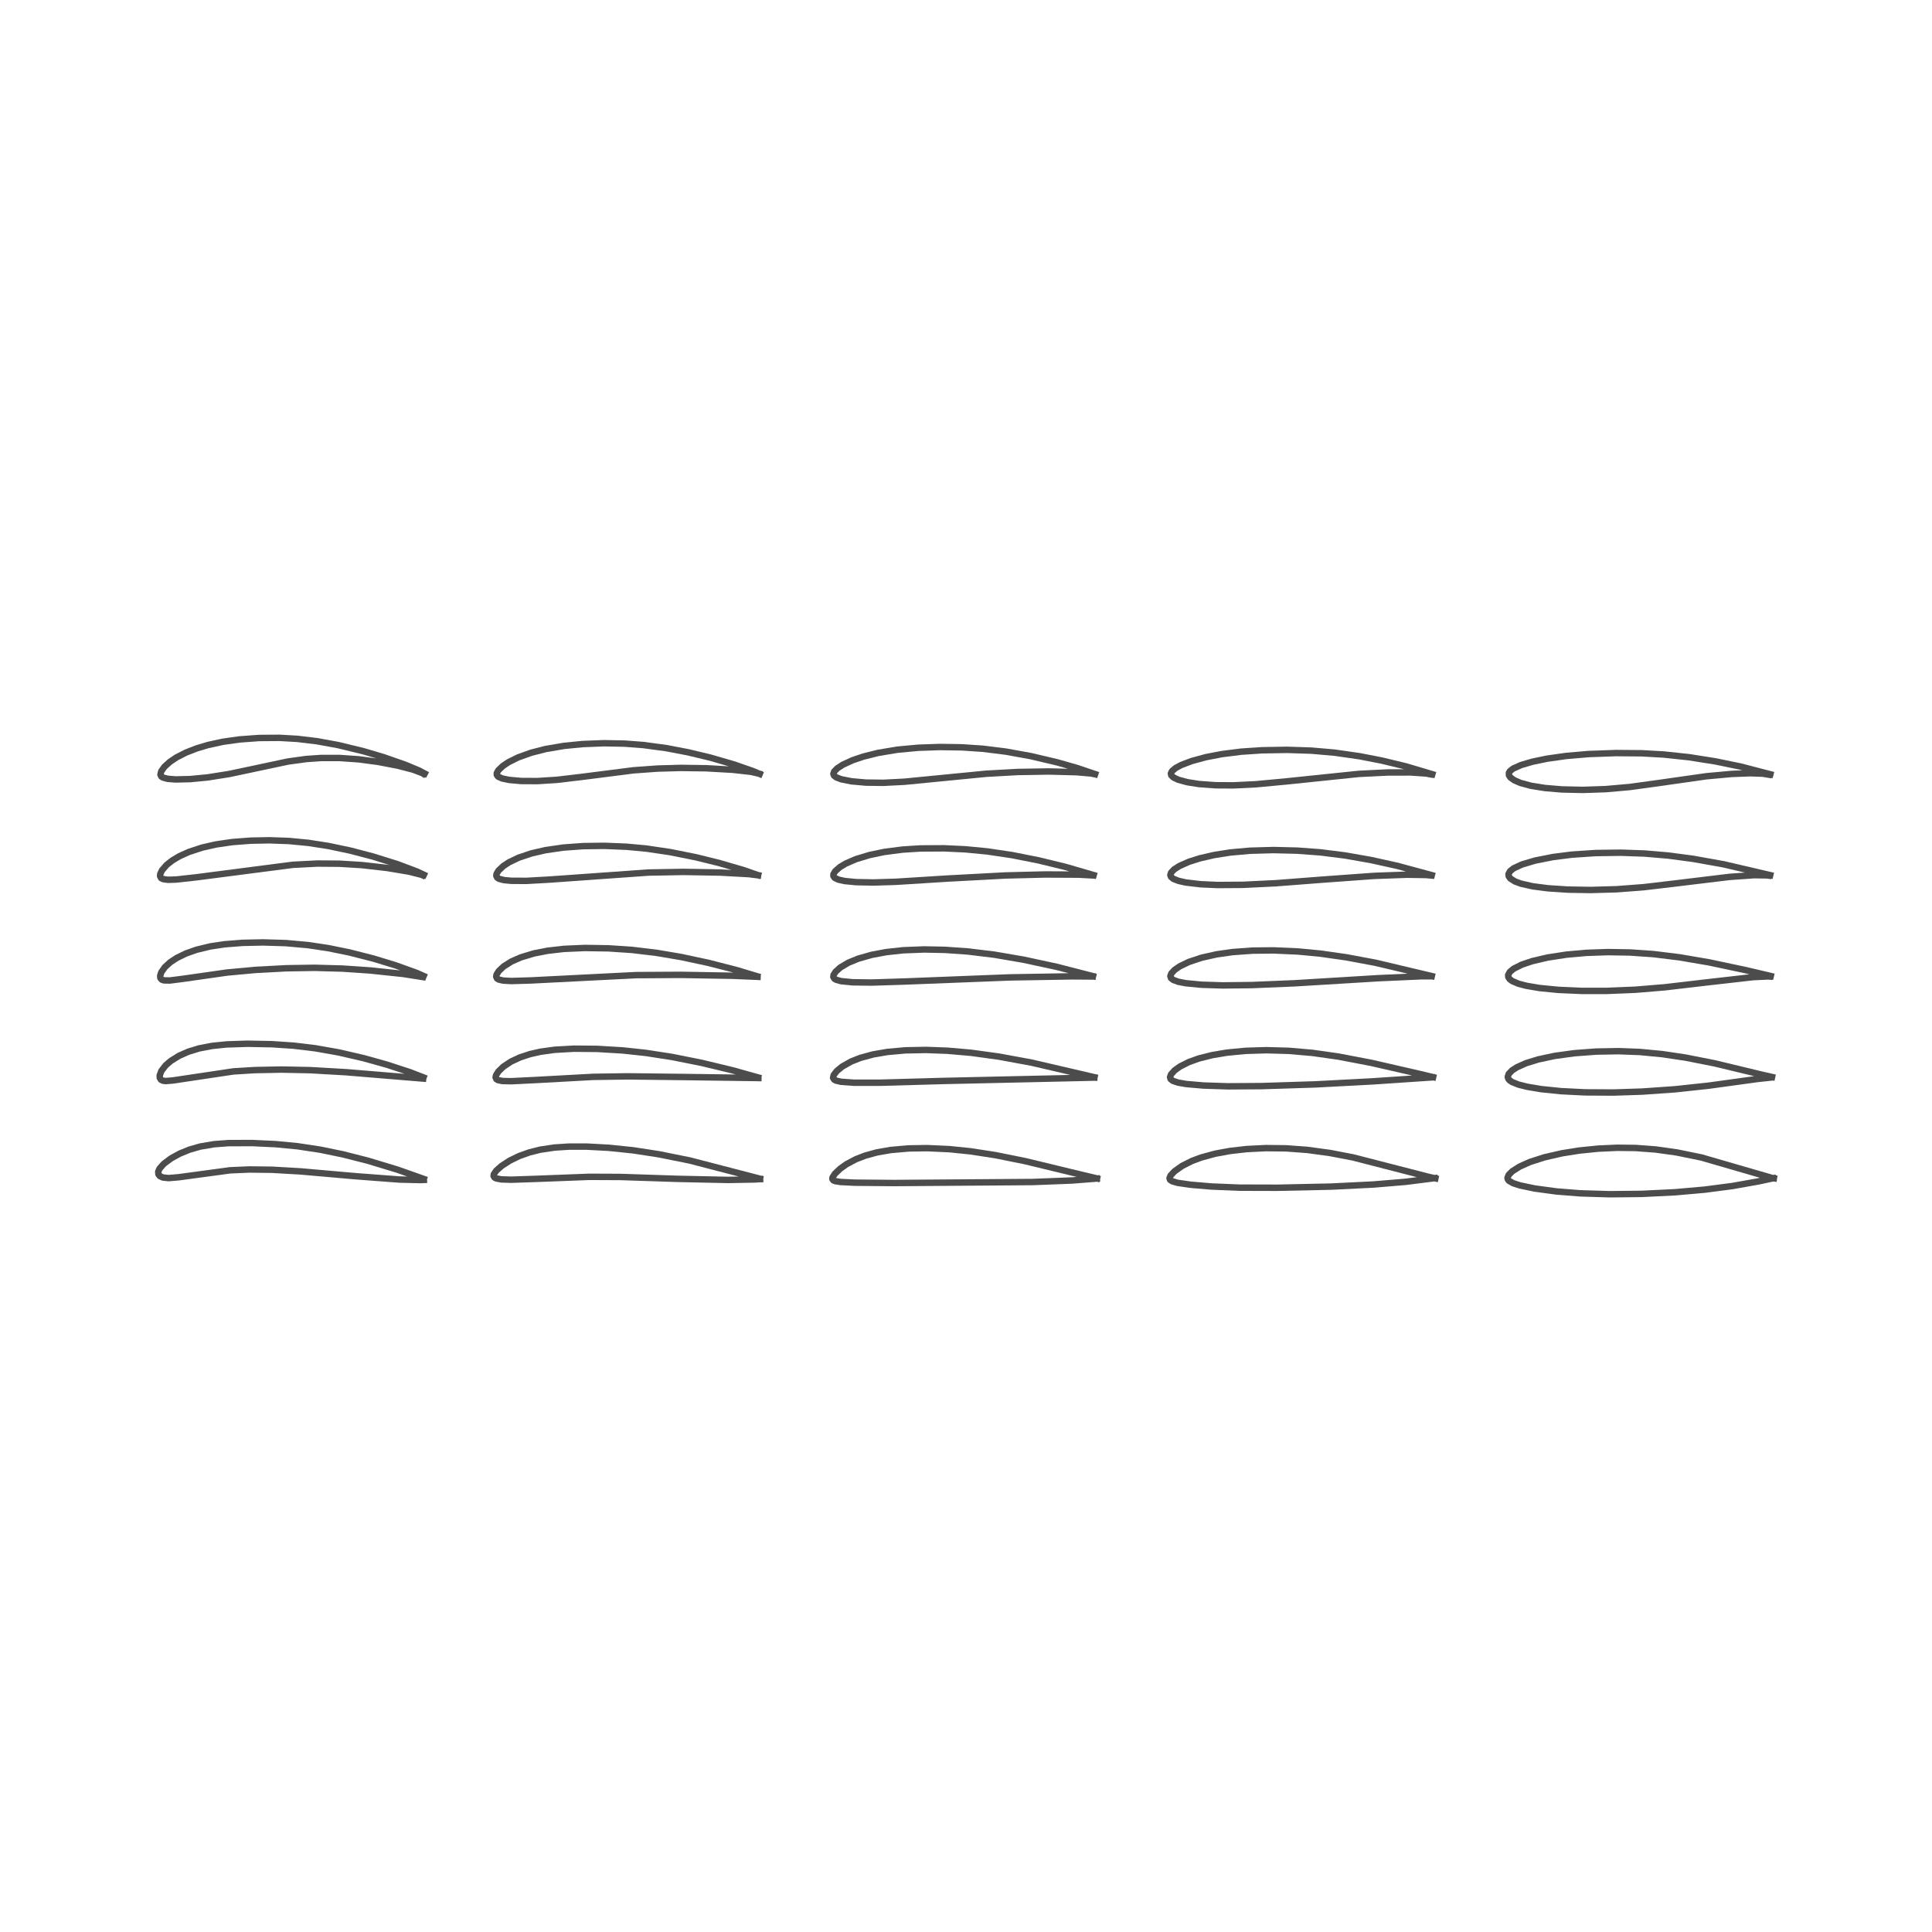
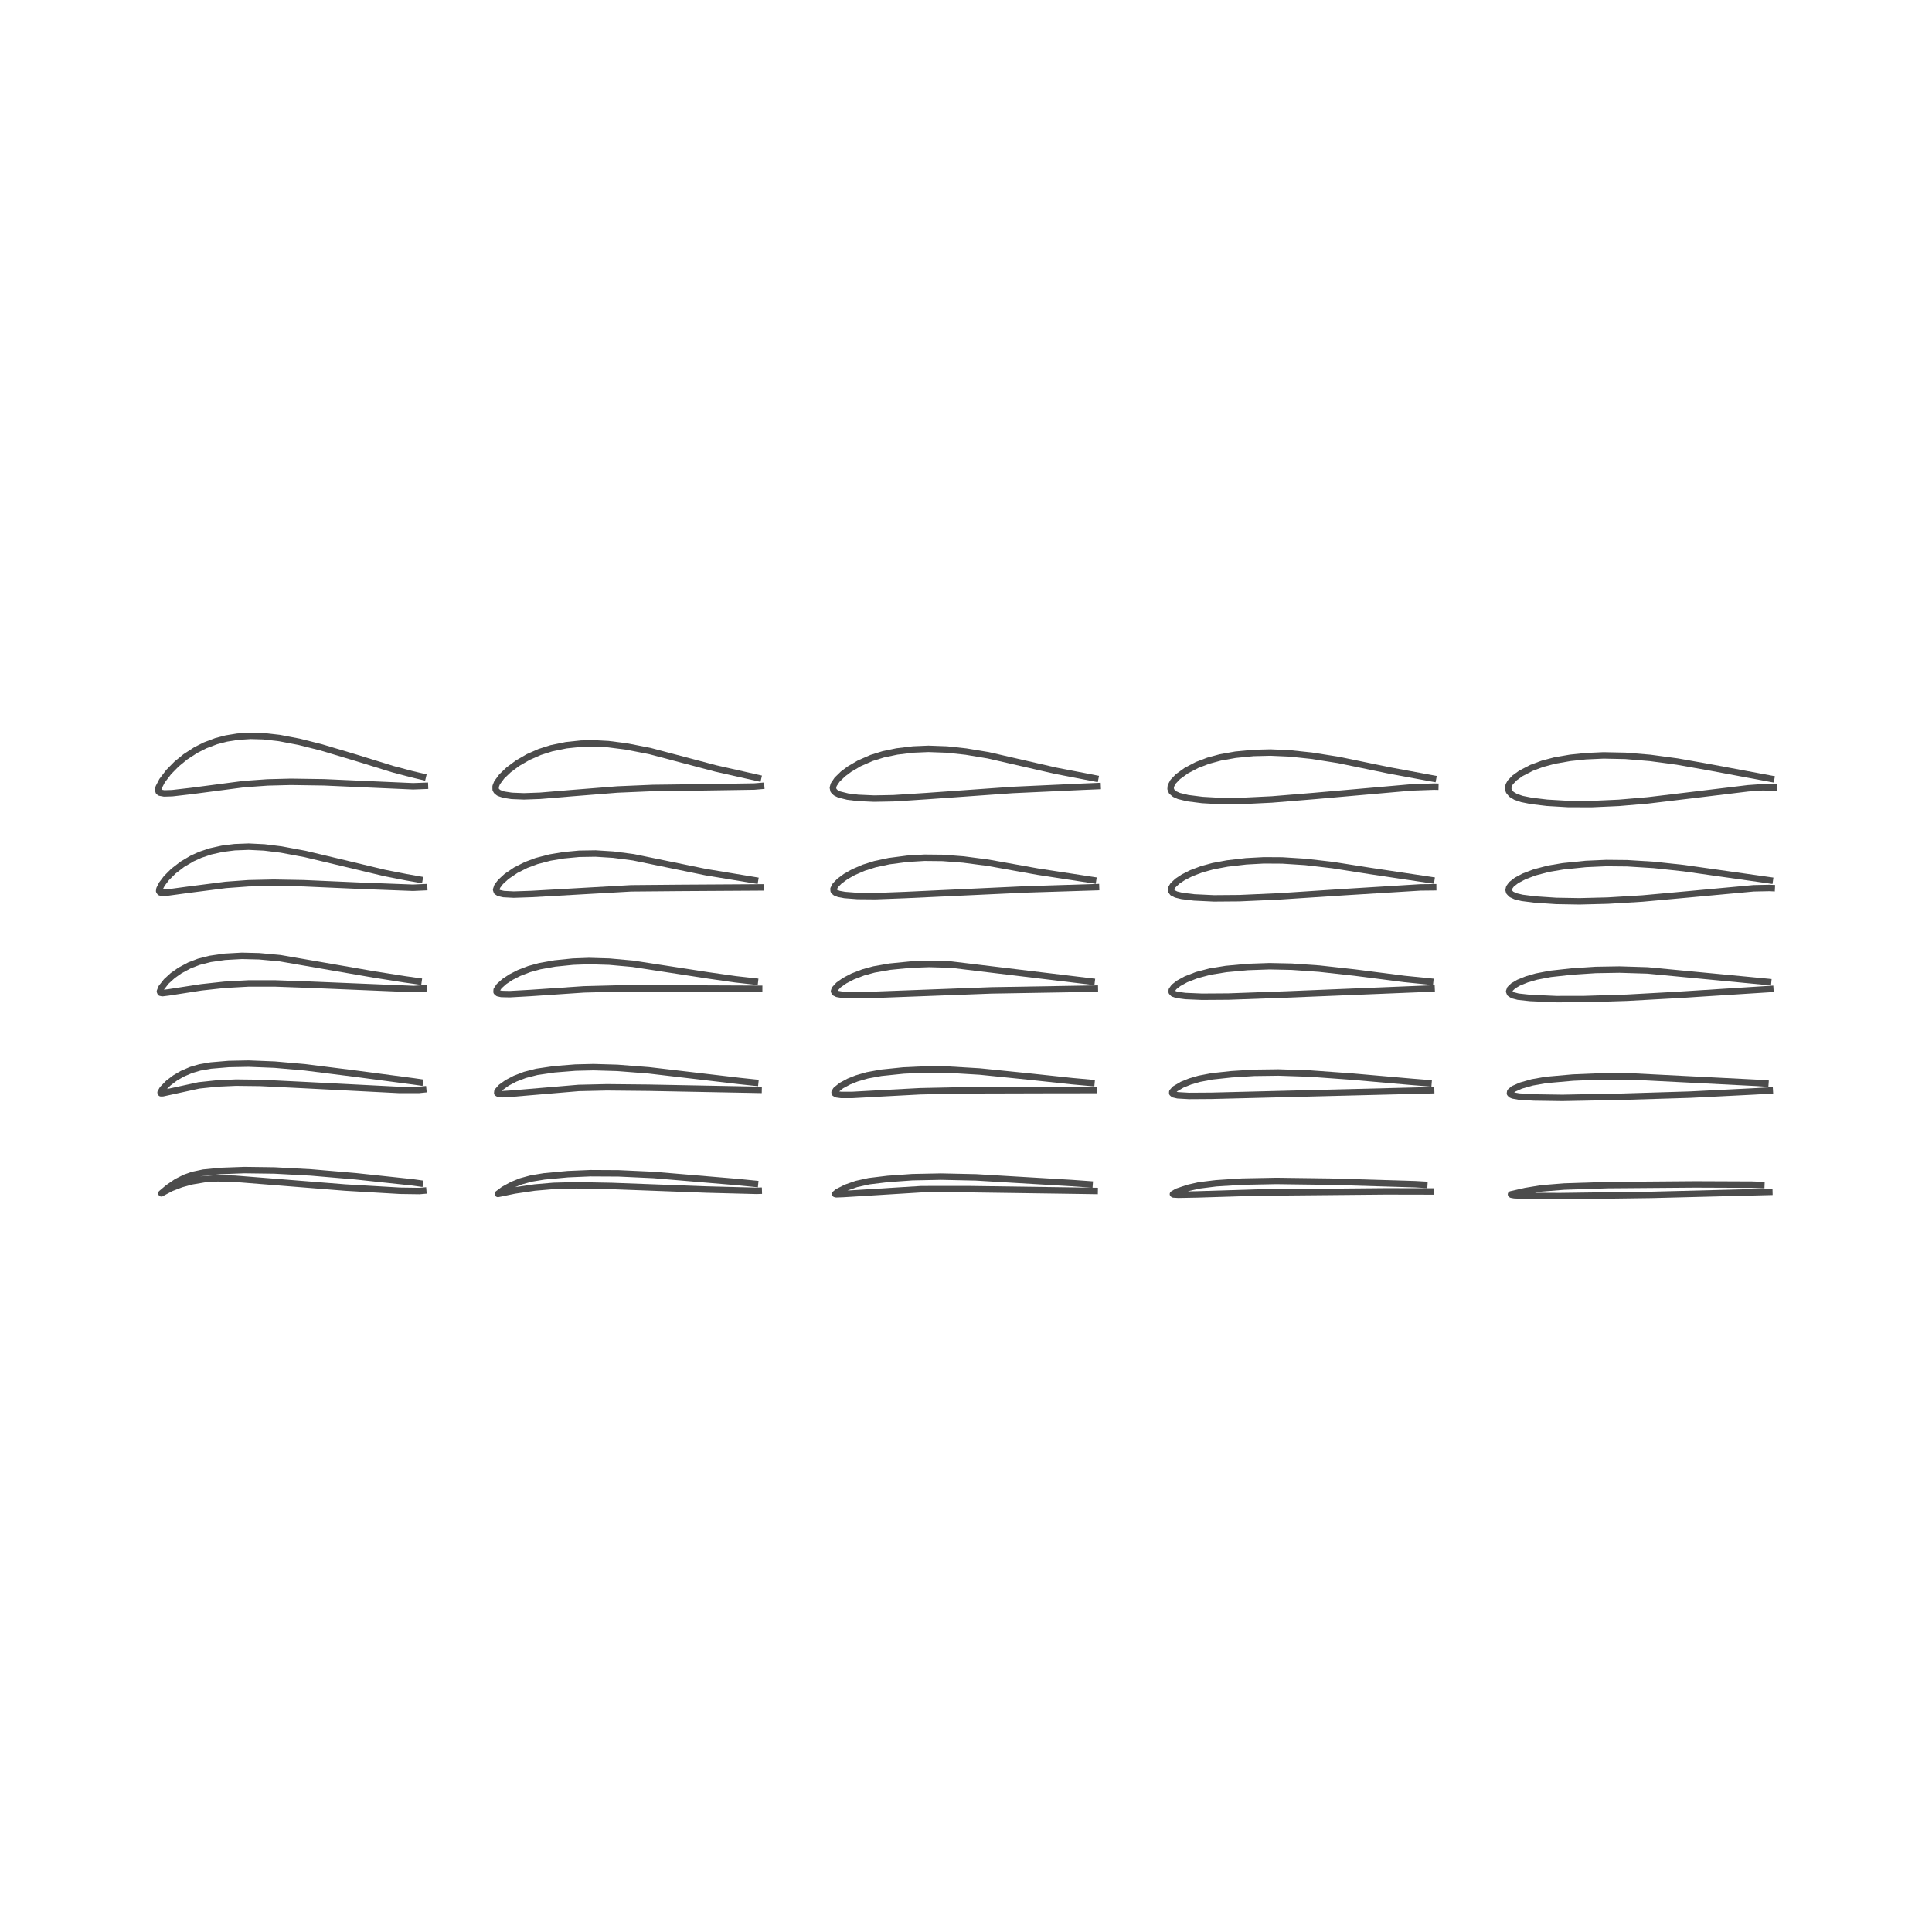
<svg xmlns="http://www.w3.org/2000/svg" height="360pt" version="1.1" viewBox="0 0 360 360" width="360pt">
  <defs>
    <style type="text/css">
*{stroke-linecap:butt;stroke-linejoin:round;}
  </style>
  </defs>
  <g id="figure_1">
    <g id="patch_1">
      <path d="M 0 360  L 360 360  L 360 0  L 0 0  z " style="fill:#ffffff;" />
    </g>
    <g id="axes_1">
      <g id="line2d_1">
-         <path clip-path="url(#pbc100ba350)" d="M 78.964 219.679  L 74.062 217.948  L 68.544 216.278  L 63.893 215.093  L 59.722 214.234  L 55.443 213.586  L 51.351 213.195  L 46.91 212.986  L 42.542 213.005  L 39.878 213.207  L 37.312 213.642  L 35.339 214.205  L 33.507 214.951  L 31.88 215.846  L 30.53 216.851  L 29.716 217.774  L 29.485 218.319  L 29.519 218.802  L 29.764 219.129  L 30.332 219.404  L 31.399 219.522  L 33.279 219.366  L 42.875 218.069  L 46.433 217.915  L 50.683 217.964  L 56.049 218.275  L 66.235 219.168  L 74.463 219.791  L 78.395 219.886  L 78.98 219.858  L 78.98 219.858  " style="fill:none;opacity:0.7;stroke:#000000;stroke-linecap:square;stroke-width:1.2;" />
+         <path clip-path="url(#pceb40bb259)" d="M 78.224 220.503  L 76.919 220.32  L 66.25 219.179  L 57.944 218.469  L 51.136 218.103  L 45.561 218.028  L 41.03 218.194  L 37.917 218.504  L 35.907 218.933  L 34.45 219.447  L 32.892 220.235  L 31.32 221.313  L 30.071 222.364  L 30.346 222.201  L 31.924 221.374  L 33.78 220.658  L 35.725 220.127  L 38.07 219.73  L 40.568 219.564  L 43.744 219.642  L 49.896 220.132  L 64.323 221.284  L 74.535 221.882  L 78.156 221.934  L 78.861 221.873  L 78.861 221.873  " style="fill:none;opacity:0.7;stroke:#000000;stroke-linecap:square;stroke-width:1.2;" />
      </g>
      <g id="line2d_2">
-         <path clip-path="url(#pbc100ba350)" d="M 78.912 200.764  L 76.395 199.791  L 72.112 198.39  L 67.774 197.179  L 63.082 196.095  L 58.759 195.331  L 54.737 194.846  L 50.685 194.573  L 46.075 194.485  L 42.242 194.612  L 39.496 194.893  L 37.071 195.362  L 35.082 195.973  L 33.382 196.723  L 31.817 197.697  L 30.885 198.503  L 30.074 199.545  L 29.759 200.385  L 29.774 200.834  L 30.002 201.197  L 30.334 201.366  L 30.845 201.44  L 32.193 201.331  L 43.472 199.644  L 47.498 199.394  L 52.521 199.297  L 57.794 199.406  L 64.522 199.793  L 76.201 200.761  L 78.841 200.976  L 78.841 200.976  " style="fill:none;opacity:0.7;stroke:#000000;stroke-linecap:square;stroke-width:1.2;" />
+         <path clip-path="url(#pceb40bb259)" d="M 78.227 201.659  L 77.084 201.494  L 66.202 200.055  L 56.807 198.873  L 51.171 198.379  L 46.289 198.185  L 42.613 198.26  L 39.275 198.543  L 37.228 198.899  L 35.612 199.37  L 33.949 200.086  L 32.627 200.858  L 31.367 201.809  L 30.281 202.921  L 29.918 203.562  L 29.985 203.714  L 30.335 203.706  L 37.053 202.244  L 40.447 201.885  L 43.975 201.727  L 48.509 201.782  L 56.284 202.164  L 74.302 203.089  L 78.033 203.095  L 78.858 203.009  L 78.858 203.009  " style="fill:none;opacity:0.7;stroke:#000000;stroke-linecap:square;stroke-width:1.2;" />
      </g>
      <g id="line2d_3">
-         <path clip-path="url(#pbc100ba350)" d="M 78.943 181.863  L 77.555 181.257  L 73.689 179.864  L 69.643 178.631  L 65.13 177.478  L 61.151 176.668  L 57.404 176.106  L 53.263 175.733  L 49.035 175.605  L 45.197 175.687  L 41.847 175.951  L 39.207 176.348  L 36.63 176.968  L 34.671 177.658  L 32.952 178.494  L 31.732 179.298  L 30.743 180.196  L 30.063 181.152  L 29.841 181.832  L 29.886 182.245  L 30.146 182.543  L 30.556 182.683  L 31.645 182.701  L 34.012 182.4  L 42.28 181.221  L 47.581 180.731  L 53.367 180.421  L 58.615 180.337  L 63.804 180.479  L 69.012 180.833  L 75.166 181.484  L 78.772 182.053  L 78.772 182.053  " style="fill:none;opacity:0.7;stroke:#000000;stroke-linecap:square;stroke-width:1.2;" />
+         <path clip-path="url(#pceb40bb259)" d="M 77.981 182.843  L 75.488 182.491  L 69.746 181.585  L 52.193 178.546  L 48.289 178.186  L 45.063 178.107  L 41.904 178.282  L 39.18 178.673  L 37.047 179.215  L 35.318 179.878  L 33.544 180.823  L 32.183 181.782  L 31.003 182.857  L 30.076 184.032  L 29.796 184.732  L 29.897 184.982  L 30.254 185.06  L 31.444 184.913  L 37.517 183.972  L 41.862 183.496  L 46.337 183.249  L 51.183 183.247  L 57.686 183.481  L 77.097 184.289  L 78.969 184.173  L 78.969 184.173  " style="fill:none;opacity:0.7;stroke:#000000;stroke-linecap:square;stroke-width:1.2;" />
      </g>
      <g id="line2d_4">
-         <path clip-path="url(#pbc100ba350)" d="M 78.984 162.997  L 77.714 162.401  L 74.034 161.019  L 69.5 159.601  L 65.27 158.494  L 61.181 157.633  L 57.455 157.054  L 53.871 156.708  L 50.204 156.575  L 46.718 156.643  L 43.227 156.913  L 40.195 157.36  L 37.639 157.944  L 35.179 158.754  L 33.386 159.569  L 32.104 160.336  L 31.071 161.15  L 30.195 162.154  L 29.863 162.85  L 29.83 163.259  L 30.022 163.615  L 30.381 163.807  L 31.308 163.937  L 32.832 163.889  L 36.648 163.466  L 54.58 161.142  L 59.147 160.909  L 63.272 160.94  L 67.434 161.198  L 72.091 161.725  L 76.29 162.43  L 78.556 163.007  L 78.74 163.089  L 78.74 163.089  " style="fill:none;opacity:0.7;stroke:#000000;stroke-linecap:square;stroke-width:1.2;" />
+         <path clip-path="url(#pceb40bb259)" d="M 78.156 163.892  L 75.678 163.456  L 71.627 162.658  L 64.917 161.049  L 56.866 159.13  L 52.377 158.293  L 49.244 157.906  L 46.331 157.763  L 43.706 157.865  L 41.427 158.153  L 39.221 158.643  L 37.325 159.278  L 35.797 159.97  L 33.974 161.045  L 32.31 162.329  L 31.03 163.605  L 30.152 164.76  L 29.709 165.637  L 29.653 166.029  L 29.813 166.272  L 30.077 166.353  L 31.157 166.324  L 35.081 165.79  L 42.083 164.892  L 46.292 164.583  L 50.971 164.478  L 56.505 164.577  L 67.081 165.045  L 76.949 165.421  L 79.036 165.327  L 79.036 165.327  " style="fill:none;opacity:0.7;stroke:#000000;stroke-linecap:square;stroke-width:1.2;" />
      </g>
      <g id="line2d_5">
-         <path clip-path="url(#pbc100ba350)" d="M 79.138 144.136  L 78.061 143.566  L 75.486 142.492  L 71.516 141.104  L 67.752 139.987  L 63.037 138.84  L 59.084 138.118  L 55.367 137.672  L 52.088 137.487  L 48.296 137.513  L 44.592 137.784  L 41.502 138.224  L 38.746 138.825  L 36.635 139.457  L 34.652 140.231  L 32.886 141.136  L 31.647 141.968  L 30.649 142.872  L 30.045 143.713  L 29.898 144.336  L 30.047 144.667  L 30.365 144.888  L 31.267 145.125  L 32.746 145.237  L 35.432 145.173  L 38.68 144.862  L 42.685 144.229  L 47.075 143.299  L 53.632 141.904  L 57.041 141.433  L 59.83 141.239  L 63.291 141.239  L 66.812 141.485  L 70.49 141.972  L 74.142 142.675  L 76.962 143.407  L 78.65 144.042  L 78.852 144.164  L 78.852 144.164  " style="fill:none;opacity:0.7;stroke:#000000;stroke-linecap:square;stroke-width:1.2;" />
+         <path clip-path="url(#pceb40bb259)" d="M 78.773 144.741  L 76.721 144.253  L 73.173 143.312  L 66.273 141.176  L 59.804 139.245  L 55.742 138.224  L 52.062 137.521  L 49.082 137.182  L 46.722 137.114  L 44.261 137.272  L 42.185 137.607  L 40.298 138.099  L 38.222 138.882  L 36.491 139.757  L 34.543 141.022  L 32.893 142.371  L 31.43 143.859  L 30.211 145.46  L 29.57 146.692  L 29.465 147.189  L 29.574 147.54  L 29.798 147.703  L 30.592 147.848  L 32.084 147.802  L 35.609 147.394  L 45.462 146.105  L 49.845 145.792  L 54.176 145.68  L 60.337 145.771  L 69.199 146.168  L 76.979 146.512  L 79.183 146.43  L 79.183 146.43  " style="fill:none;opacity:0.7;stroke:#000000;stroke-linecap:square;stroke-width:1.2;" />
      </g>
      <g id="line2d_6">
-         <path clip-path="url(#pbc100ba350)" d="M 141.6 219.632  L 128.553 216.246  L 122.766 215.079  L 117.999 214.347  L 113.483 213.878  L 109.357 213.653  L 106.018 213.652  L 103.307 213.829  L 100.645 214.231  L 98.612 214.742  L 96.74 215.413  L 94.986 216.265  L 93.462 217.253  L 92.466 218.14  L 92.011 218.822  L 91.975 219.136  L 92.156 219.42  L 92.463 219.58  L 93.393 219.759  L 95.236 219.822  L 100.135 219.654  L 109.804 219.285  L 115.609 219.31  L 126.218 219.66  L 135.713 219.863  L 140.75 219.769  L 141.628 219.707  L 141.628 219.707  " style="fill:none;opacity:0.7;stroke:#000000;stroke-linecap:square;stroke-width:1.2;" />
+         <path clip-path="url(#pceb40bb259)" d="M 140.682 220.581  L 137.528 220.269  L 121.814 218.942  L 115.253 218.638  L 110.006 218.61  L 105.815 218.788  L 101.425 219.198  L 98.983 219.598  L 97.062 220.125  L 95.438 220.781  L 93.841 221.656  L 92.767 222.458  L 92.786 222.47  L 93.226 222.384  L 95.895 221.83  L 99.634 221.279  L 103.15 220.976  L 107.361 220.866  L 114.011 220.991  L 131.701 221.656  L 140.976 221.896  L 141.38 221.884  L 141.38 221.884  " style="fill:none;opacity:0.7;stroke:#000000;stroke-linecap:square;stroke-width:1.2;" />
      </g>
      <g id="line2d_7">
-         <path clip-path="url(#pbc100ba350)" d="M 141.241 200.766  L 136.624 199.467  L 130.772 198.056  L 125.236 196.95  L 120.351 196.195  L 116.036 195.731  L 111.283 195.445  L 106.927 195.407  L 103.35 195.611  L 100.74 195.971  L 98.759 196.418  L 96.915 197.022  L 95.236 197.803  L 93.793 198.761  L 92.866 199.661  L 92.421 200.378  L 92.348 200.755  L 92.493 201.084  L 92.779 201.261  L 93.621 201.43  L 95.24 201.469  L 99.872 201.241  L 110.503 200.659  L 116.917 200.563  L 127.423 200.684  L 141.309 200.875  L 141.309 200.875  " style="fill:none;opacity:0.7;stroke:#000000;stroke-linecap:square;stroke-width:1.2;" />
+         <path clip-path="url(#pceb40bb259)" d="M 140.72 201.734  L 137.898 201.435  L 130.455 200.559  L 120.905 199.437  L 115.017 198.978  L 110.591 198.848  L 107.226 198.927  L 103.306 199.24  L 100.018 199.722  L 97.812 200.287  L 95.971 200.994  L 94.504 201.766  L 93.369 202.575  L 92.687 203.337  L 92.648 203.673  L 92.92 203.835  L 93.604 203.887  L 95.581 203.76  L 107.819 202.721  L 113.069 202.601  L 120.911 202.68  L 141.352 203.074  L 141.352 203.074  " style="fill:none;opacity:0.7;stroke:#000000;stroke-linecap:square;stroke-width:1.2;" />
      </g>
      <g id="line2d_8">
-         <path clip-path="url(#pbc100ba350)" d="M 141.066 181.908  L 137.185 180.741  L 131.974 179.407  L 126.936 178.329  L 122.341 177.549  L 117.779 177.003  L 113.366 176.708  L 108.92 176.641  L 105.031 176.814  L 102.029 177.16  L 99.47 177.663  L 97.045 178.396  L 95.332 179.147  L 93.857 180.075  L 92.943 180.935  L 92.528 181.599  L 92.458 181.979  L 92.613 182.323  L 92.922 182.52  L 93.764 182.716  L 95.262 182.799  L 98.851 182.693  L 118.494 181.701  L 126.848 181.651  L 136.613 181.821  L 141.157 182.014  L 141.157 182.014  " style="fill:none;opacity:0.7;stroke:#000000;stroke-linecap:square;stroke-width:1.2;" />
+         <path clip-path="url(#pceb40bb259)" d="M 140.66 182.881  L 137.085 182.479  L 132.117 181.771  L 117.898 179.582  L 113.537 179.187  L 109.742 179.073  L 106.766 179.185  L 103.408 179.527  L 100.565 180.033  L 98.614 180.569  L 96.731 181.293  L 95.248 182.049  L 93.975 182.886  L 93.016 183.743  L 92.543 184.442  L 92.524 184.83  L 92.8 185.073  L 93.423 185.213  L 94.983 185.251  L 98.737 185.039  L 108.801 184.355  L 115.584 184.178  L 125.421 184.177  L 141.458 184.247  L 141.458 184.247  " style="fill:none;opacity:0.7;stroke:#000000;stroke-linecap:square;stroke-width:1.2;" />
      </g>
      <g id="line2d_9">
-         <path clip-path="url(#pbc100ba350)" d="M 141.232 163.064  L 138.515 162.121  L 133.985 160.801  L 129.683 159.741  L 124.9 158.78  L 120.524 158.131  L 116.797 157.779  L 112.654 157.61  L 108.68 157.662  L 104.914 157.936  L 101.616 158.42  L 99.038 159.014  L 96.658 159.81  L 94.876 160.66  L 93.795 161.369  L 92.893 162.22  L 92.528 162.829  L 92.477 163.196  L 92.662 163.546  L 93.015 163.764  L 93.913 163.996  L 95.364 164.13  L 98.187 164.132  L 102.358 163.899  L 120.881 162.583  L 127.424 162.468  L 134.153 162.585  L 139.457 162.874  L 141.26 163.095  L 141.26 163.095  " style="fill:none;opacity:0.7;stroke:#000000;stroke-linecap:square;stroke-width:1.2;" />
+         <path clip-path="url(#pceb40bb259)" d="M 140.68 164.029  L 131.502 162.509  L 118.012 159.74  L 114.277 159.251  L 110.97 159.042  L 107.921 159.091  L 105.034 159.364  L 102.481 159.791  L 99.998 160.438  L 98.029 161.174  L 96.119 162.138  L 94.394 163.305  L 93.272 164.333  L 92.655 165.15  L 92.445 165.78  L 92.561 166.141  L 92.956 166.404  L 93.826 166.6  L 95.721 166.698  L 99.051 166.586  L 117.586 165.528  L 126.885 165.447  L 141.701 165.357  L 141.701 165.357  " style="fill:none;opacity:0.7;stroke:#000000;stroke-linecap:square;stroke-width:1.2;" />
      </g>
      <g id="line2d_10">
-         <path clip-path="url(#pbc100ba350)" d="M 141.56 144.214  L 140.289 143.675  L 136.798 142.457  L 132.399 141.182  L 128.269 140.19  L 124.233 139.415  L 119.922 138.831  L 116.392 138.562  L 112.551 138.489  L 108.562 138.643  L 105.093 138.986  L 101.683 139.568  L 98.989 140.257  L 96.582 141.118  L 94.762 142.018  L 93.69 142.737  L 92.852 143.544  L 92.57 144.067  L 92.572 144.391  L 92.834 144.724  L 93.574 145.056  L 94.844 145.324  L 97.099 145.528  L 100.168 145.541  L 103.766 145.312  L 108.353 144.771  L 118.035 143.536  L 122.528 143.211  L 126.868 143.09  L 131.603 143.155  L 136.543 143.438  L 139.953 143.819  L 141.453 144.168  L 141.453 144.168  " style="fill:none;opacity:0.7;stroke:#000000;stroke-linecap:square;stroke-width:1.2;" />
+         <path clip-path="url(#pceb40bb259)" d="M 141.257 144.969  L 133.355 143.187  L 121.09 139.943  L 116.715 139.089  L 113.349 138.659  L 110.617 138.513  L 108.332 138.562  L 105.517 138.856  L 102.752 139.424  L 100.571 140.117  L 98.43 141.057  L 96.448 142.204  L 94.764 143.455  L 93.488 144.678  L 92.625 145.845  L 92.347 146.541  L 92.358 147.107  L 92.534 147.425  L 92.964 147.756  L 93.876 148.077  L 95.351 148.301  L 97.635 148.391  L 100.656 148.282  L 106.381 147.803  L 115.031 147.113  L 121.662 146.829  L 130.61 146.715  L 140.543 146.562  L 141.817 146.454  L 141.817 146.454  " style="fill:none;opacity:0.7;stroke:#000000;stroke-linecap:square;stroke-width:1.2;" />
      </g>
      <g id="line2d_11">
-         <path clip-path="url(#pbc100ba350)" d="M 204.415 219.586  L 201.905 218.993  L 191.124 216.384  L 185.531 215.253  L 180.887 214.534  L 176.935 214.129  L 172.771 213.938  L 169.335 213.991  L 165.975 214.284  L 163.374 214.741  L 161.226 215.33  L 159.487 216.003  L 157.72 216.943  L 156.585 217.75  L 155.583 218.701  L 155.133 219.39  L 155.097 219.682  L 155.292 219.947  L 155.628 220.088  L 156.617 220.246  L 159.253 220.375  L 166.618 220.44  L 192.389 220.252  L 199.806 219.965  L 204.372 219.604  L 204.372 219.604  " style="fill:none;opacity:0.7;stroke:#000000;stroke-linecap:square;stroke-width:1.2;" />
+         <path clip-path="url(#pceb40bb259)" d="M 203.022 220.684  L 199.685 220.444  L 181.866 219.387  L 175.334 219.244  L 170.002 219.351  L 165.417 219.678  L 161.929 220.099  L 159.561 220.624  L 157.669 221.29  L 156.063 222.097  L 155.612 222.486  L 155.795 222.541  L 157.134 222.49  L 171.673 221.589  L 180.311 221.578  L 196.98 221.814  L 203.973 221.918  L 203.973 221.918  " style="fill:none;opacity:0.7;stroke:#000000;stroke-linecap:square;stroke-width:1.2;" />
      </g>
      <g id="line2d_12">
-         <path clip-path="url(#pbc100ba350)" d="M 203.938 200.73  L 192.254 198.012  L 186.154 196.886  L 180.949 196.171  L 176.57 195.79  L 172.552 195.64  L 168.681 195.717  L 165.332 196.02  L 162.709 196.472  L 160.342 197.113  L 158.599 197.799  L 156.936 198.737  L 155.92 199.575  L 155.347 200.324  L 155.235 200.844  L 155.439 201.171  L 155.782 201.357  L 156.729 201.575  L 159.112 201.746  L 163.93 201.751  L 175.861 201.418  L 203.891 200.797  L 203.891 200.797  " style="fill:none;opacity:0.7;stroke:#000000;stroke-linecap:square;stroke-width:1.2;" />
+         <path clip-path="url(#pceb40bb259)" d="M 203.37 201.782  L 199.74 201.452  L 191.94 200.615  L 182.565 199.66  L 176.852 199.318  L 172.405 199.274  L 168.354 199.467  L 164.187 199.897  L 161.59 200.373  L 159.623 200.944  L 158.191 201.518  L 156.771 202.284  L 155.771 203.084  L 155.511 203.535  L 155.552 203.716  L 155.887 203.909  L 156.716 204.021  L 158.831 204.022  L 163.868 203.742  L 171.465 203.337  L 179.504 203.166  L 194.407 203.126  L 203.862 203.113  L 203.862 203.113  " style="fill:none;opacity:0.7;stroke:#000000;stroke-linecap:square;stroke-width:1.2;" />
      </g>
      <g id="line2d_13">
-         <path clip-path="url(#pbc100ba350)" d="M 203.663 181.896  L 196.877 180.152  L 190.717 178.824  L 185.297 177.893  L 180.357 177.292  L 176.052 176.992  L 172.19 176.916  L 168.316 177.066  L 165.163 177.409  L 162.464 177.911  L 159.923 178.631  L 158.107 179.376  L 156.595 180.269  L 155.705 181.063  L 155.32 181.677  L 155.28 182.034  L 155.49 182.377  L 155.845 182.583  L 156.75 182.826  L 158.896 183.035  L 162.42 183.083  L 168.486 182.892  L 188.24 182.122  L 199.824 181.926  L 203.58 181.953  L 203.58 181.953  " style="fill:none;opacity:0.7;stroke:#000000;stroke-linecap:square;stroke-width:1.2;" />
+         <path clip-path="url(#pceb40bb259)" d="M 203.403 182.896  L 177.229 179.738  L 173.149 179.619  L 169.664 179.741  L 165.788 180.124  L 162.859 180.64  L 160.864 181.185  L 158.901 181.939  L 157.401 182.72  L 156.253 183.526  L 155.541 184.299  L 155.41 184.696  L 155.533 184.971  L 156.015 185.206  L 156.848 185.348  L 159.031 185.446  L 162.956 185.366  L 184.676 184.545  L 204.006 184.216  L 204.006 184.216  " style="fill:none;opacity:0.7;stroke:#000000;stroke-linecap:square;stroke-width:1.2;" />
      </g>
      <g id="line2d_14">
-         <path clip-path="url(#pbc100ba350)" d="M 203.788 163.062  L 198.564 161.543  L 193.543 160.32  L 188.611 159.341  L 183.979 158.651  L 179.863 158.255  L 175.866 158.071  L 171.502 158.096  L 168.206 158.304  L 164.759 158.751  L 162.03 159.321  L 159.488 160.092  L 157.597 160.913  L 156.496 161.576  L 155.639 162.329  L 155.307 162.882  L 155.291 163.227  L 155.534 163.575  L 156.201 163.901  L 157.378 164.164  L 159.508 164.372  L 162.765 164.437  L 166.888 164.311  L 176.57 163.706  L 187.343 163.129  L 194.692 162.944  L 200.974 162.974  L 203.659 163.122  L 203.659 163.122  " style="fill:none;opacity:0.7;stroke:#000000;stroke-linecap:square;stroke-width:1.2;" />
+         <path clip-path="url(#pceb40bb259)" d="M 203.673 164.001  L 193.35 162.416  L 184.146 160.765  L 179.514 160.156  L 175.635 159.86  L 172.266 159.825  L 169.061 160.019  L 165.667 160.462  L 163.034 161.026  L 160.967 161.676  L 159.03 162.511  L 157.593 163.324  L 156.41 164.196  L 155.655 164.97  L 155.31 165.638  L 155.338 165.991  L 155.658 166.324  L 156.302 166.575  L 157.403 166.777  L 159.772 166.959  L 163.136 166.989  L 168.672 166.779  L 191.076 165.731  L 204.227 165.315  L 204.227 165.315  " style="fill:none;opacity:0.7;stroke:#000000;stroke-linecap:square;stroke-width:1.2;" />
      </g>
      <g id="line2d_15">
-         <path clip-path="url(#pbc100ba350)" d="M 204.062 144.246  L 200.74 143.121  L 197.071 142.071  L 192.104 140.897  L 187.412 140.048  L 183.137 139.518  L 179.229 139.254  L 175.107 139.193  L 171.109 139.331  L 167.233 139.691  L 163.631 140.291  L 160.923 140.965  L 158.904 141.644  L 157.057 142.489  L 156.016 143.167  L 155.426 143.78  L 155.287 144.21  L 155.41 144.526  L 155.843 144.858  L 156.764 145.207  L 158.645 145.583  L 161.331 145.825  L 164.579 145.865  L 168.479 145.668  L 174.094 145.121  L 183.768 144.175  L 189.623 143.849  L 195.452 143.753  L 200.608 143.888  L 203.261 144.119  L 203.882 144.24  L 203.882 144.24  " style="fill:none;opacity:0.7;stroke:#000000;stroke-linecap:square;stroke-width:1.2;" />
+         <path clip-path="url(#pceb40bb259)" d="M 204.08 145.04  L 196.668 143.607  L 184.111 140.728  L 180.004 140.046  L 176.431 139.658  L 173.005 139.534  L 170.153 139.656  L 167.132 140.022  L 164.609 140.549  L 162.426 141.226  L 160.122 142.231  L 158.257 143.329  L 157.083 144.209  L 155.976 145.285  L 155.356 146.207  L 155.196 146.78  L 155.305 147.29  L 155.73 147.727  L 156.39 148.049  L 157.95 148.437  L 159.877 148.676  L 162.868 148.81  L 166.473 148.742  L 172.531 148.353  L 188.65 147.204  L 201.688 146.6  L 204.524 146.481  L 204.524 146.481  " style="fill:none;opacity:0.7;stroke:#000000;stroke-linecap:square;stroke-width:1.2;" />
      </g>
      <g id="line2d_16">
-         <path clip-path="url(#pbc100ba350)" d="M 267.46 219.571  L 266.141 219.278  L 252.139 215.671  L 247.823 214.843  L 243.569 214.264  L 239.619 213.976  L 235.878 213.933  L 232.335 214.109  L 229.195 214.465  L 226.428 214.975  L 223.796 215.693  L 222.091 216.334  L 220.294 217.239  L 218.85 218.26  L 218.123 219.034  L 217.922 219.528  L 218.023 219.838  L 218.408 220.107  L 219.434 220.406  L 221.873 220.76  L 225.738 221.087  L 230.957 221.302  L 238.018 221.321  L 248.087 221.104  L 255.902 220.716  L 261.959 220.211  L 267.025 219.567  L 267.339 219.528  L 267.339 219.528  " style="fill:none;opacity:0.7;stroke:#000000;stroke-linecap:square;stroke-width:1.2;" />
+         <path clip-path="url(#pceb40bb259)" d="M 265.395 220.757  L 263.696 220.659  L 248.057 220.189  L 237.847 220.053  L 231.463 220.176  L 226.613 220.483  L 223.386 220.888  L 221.342 221.357  L 219.308 222.052  L 218.556 222.504  L 218.675 222.574  L 219.58 222.628  L 223.15 222.56  L 234.034 222.22  L 258.205 221.995  L 266.639 222.012  L 266.639 222.012  " style="fill:none;opacity:0.7;stroke:#000000;stroke-linecap:square;stroke-width:1.2;" />
      </g>
      <g id="line2d_17">
-         <path clip-path="url(#pbc100ba350)" d="M 267.041 200.708  L 263.519 199.879  L 255.547 198.053  L 249.386 196.875  L 244.582 196.192  L 240.161 195.809  L 235.944 195.689  L 232.079 195.81  L 228.63 196.142  L 225.896 196.6  L 223.373 197.236  L 221.526 197.898  L 219.861 198.74  L 218.865 199.459  L 218.206 200.193  L 218.02 200.715  L 218.13 201.073  L 218.536 201.395  L 219.517 201.727  L 221.04 201.991  L 224.249 202.271  L 228.762 202.419  L 235.071 202.38  L 245.013 202.063  L 255.66 201.504  L 266.834 200.752  L 266.834 200.752  " style="fill:none;opacity:0.7;stroke:#000000;stroke-linecap:square;stroke-width:1.2;" />
+         <path clip-path="url(#pceb40bb259)" d="M 266.171 201.831  L 263.163 201.59  L 251.952 200.606  L 244.103 200.038  L 238.214 199.841  L 233.688 199.901  L 229.464 200.168  L 225.852 200.556  L 223.468 201.011  L 221.768 201.508  L 220.279 202.107  L 218.92 202.908  L 218.434 203.46  L 218.427 203.693  L 218.683 203.913  L 219.45 204.093  L 221.551 204.213  L 225.723 204.186  L 266.672 203.151  L 266.672 203.151  " style="fill:none;opacity:0.7;stroke:#000000;stroke-linecap:square;stroke-width:1.2;" />
      </g>
      <g id="line2d_18">
-         <path clip-path="url(#pbc100ba350)" d="M 266.794 181.88  L 256.354 179.405  L 250.87 178.38  L 246.024 177.69  L 241.863 177.294  L 237.309 177.092  L 233.389 177.132  L 229.658 177.404  L 226.732 177.822  L 223.928 178.449  L 221.562 179.231  L 219.857 180.048  L 218.872 180.727  L 218.258 181.393  L 218.084 181.892  L 218.198 182.253  L 218.612 182.592  L 219.537 182.932  L 220.928 183.205  L 223.868 183.49  L 227.79 183.616  L 233.271 183.553  L 241.264 183.219  L 256.807 182.274  L 264.921 181.91  L 266.485 181.911  L 266.485 181.911  " style="fill:none;opacity:0.7;stroke:#000000;stroke-linecap:square;stroke-width:1.2;" />
+         <path clip-path="url(#pceb40bb259)" d="M 266.484 182.897  L 261.665 182.408  L 252.466 181.226  L 245.83 180.488  L 240.691 180.128  L 236.542 180.039  L 232.49 180.183  L 228.469 180.556  L 225.49 181.037  L 223.02 181.685  L 220.98 182.481  L 219.613 183.232  L 218.758 183.903  L 218.337 184.5  L 218.329 184.85  L 218.61 185.147  L 219.309 185.392  L 220.869 185.597  L 223.975 185.729  L 228.933 185.696  L 239.517 185.311  L 266.752 184.195  L 266.752 184.195  " style="fill:none;opacity:0.7;stroke:#000000;stroke-linecap:square;stroke-width:1.2;" />
      </g>
      <g id="line2d_19">
-         <path clip-path="url(#pbc100ba350)" d="M 266.789 163.073  L 260.383 161.342  L 255.461 160.253  L 250.652 159.406  L 246.032 158.823  L 241.756 158.505  L 237.304 158.394  L 232.895 158.519  L 229.239 158.85  L 226.322 159.305  L 223.579 159.934  L 221.543 160.58  L 219.776 161.361  L 218.793 161.993  L 218.223 162.591  L 218.078 163.057  L 218.216 163.413  L 218.674 163.774  L 219.619 164.141  L 220.951 164.439  L 223.706 164.765  L 226.916 164.909  L 231.585 164.874  L 237.728 164.577  L 246.381 163.909  L 256.131 163.205  L 262.183 162.988  L 265.744 163.045  L 266.411 163.112  L 266.411 163.112  " style="fill:none;opacity:0.7;stroke:#000000;stroke-linecap:square;stroke-width:1.2;" />
+         <path clip-path="url(#pceb40bb259)" d="M 266.693 163.999  L 255.265 162.287  L 248.318 161.194  L 243.255 160.609  L 238.943 160.332  L 235.509 160.311  L 232.209 160.491  L 228.69 160.899  L 226.048 161.392  L 223.937 161.969  L 222.019 162.693  L 220.491 163.464  L 219.386 164.198  L 218.578 164.957  L 218.249 165.507  L 218.223 165.983  L 218.504 166.362  L 219.142 166.681  L 220.252 166.95  L 222.5 167.222  L 226.197 167.4  L 230.931 167.363  L 238.28 167.034  L 250.662 166.223  L 264.638 165.359  L 267.051 165.332  L 267.051 165.332  " style="fill:none;opacity:0.7;stroke:#000000;stroke-linecap:square;stroke-width:1.2;" />
      </g>
      <g id="line2d_20">
-         <path clip-path="url(#pbc100ba350)" d="M 266.887 144.265  L 261.981 142.804  L 257.457 141.714  L 253.349 140.917  L 248.708 140.249  L 244.33 139.868  L 239.833 139.723  L 235.147 139.803  L 231.298 140.06  L 227.682 140.515  L 224.728 141.083  L 222.049 141.81  L 220.095 142.555  L 219.062 143.111  L 218.378 143.691  L 218.174 144.138  L 218.254 144.472  L 218.666 144.871  L 219.554 145.293  L 221.245 145.754  L 223.443 146.097  L 226.521 146.321  L 229.857 146.339  L 234.017 146.135  L 239.729 145.6  L 253.191 144.205  L 258.573 143.939  L 262.828 143.931  L 265.737 144.129  L 266.485 144.269  L 266.485 144.269  " style="fill:none;opacity:0.7;stroke:#000000;stroke-linecap:square;stroke-width:1.2;" />
+         <path clip-path="url(#pceb40bb259)" d="M 267.021 145.07  L 258.757 143.537  L 249.404 141.605  L 244.346 140.808  L 240.327 140.384  L 236.748 140.225  L 233.55 140.304  L 230.224 140.629  L 227.393 141.132  L 225.128 141.748  L 223.061 142.536  L 221.067 143.578  L 219.494 144.713  L 218.582 145.672  L 218.167 146.46  L 218.12 146.99  L 218.336 147.506  L 218.891 147.976  L 219.666 148.321  L 221.325 148.727  L 224.034 149.071  L 227.189 149.251  L 231.317 149.247  L 236.967 148.973  L 244.855 148.327  L 262.975 146.728  L 267.194 146.578  L 267.451 146.584  L 267.451 146.584  " style="fill:none;opacity:0.7;stroke:#000000;stroke-linecap:square;stroke-width:1.2;" />
      </g>
      <g id="line2d_21">
-         <path clip-path="url(#pbc100ba350)" d="M 330.535 219.553  L 330.206 219.497  L 317.048 215.682  L 312.44 214.739  L 308.511 214.188  L 304.795 213.912  L 301.374 213.87  L 297.863 214.027  L 294.281 214.387  L 291.052 214.901  L 287.743 215.66  L 285.087 216.517  L 283.165 217.377  L 281.793 218.25  L 281.108 218.941  L 280.899 219.492  L 280.978 219.792  L 281.178 220.032  L 281.981 220.484  L 283.247 220.89  L 285.965 221.458  L 290.022 222.009  L 294.489 222.362  L 299.99 222.528  L 305.9 222.463  L 312.126 222.159  L 317.647 221.671  L 322.809 220.999  L 327.614 220.145  L 330.402 219.553  L 330.402 219.553  " style="fill:none;opacity:0.7;stroke:#000000;stroke-linecap:square;stroke-width:1.2;" />
+         <path clip-path="url(#pceb40bb259)" d="M 328.2 220.812  L 326.472 220.742  L 315.886 220.699  L 299.555 220.829  L 291.477 221.096  L 287.236 221.437  L 284.268 221.928  L 281.551 222.547  L 281.64 222.622  L 282.165 222.718  L 284.796 222.846  L 290.626 222.878  L 307.791 222.647  L 329.691 222.09  L 329.691 222.09  " style="fill:none;opacity:0.7;stroke:#000000;stroke-linecap:square;stroke-width:1.2;" />
      </g>
      <g id="line2d_22">
-         <path clip-path="url(#pbc100ba350)" d="M 330.193 200.687  L 328.35 200.269  L 319.518 198.14  L 314.083 197.068  L 309.749 196.421  L 305.546 196.02  L 301.601 195.87  L 297.431 195.946  L 293.356 196.25  L 289.666 196.758  L 286.608 197.413  L 284.359 198.109  L 282.662 198.865  L 281.746 199.458  L 281.133 200.1  L 280.95 200.656  L 281.048 201.011  L 281.272 201.286  L 281.735 201.609  L 282.932 202.093  L 284.522 202.496  L 287.187 202.943  L 290.87 203.321  L 295.361 203.546  L 300.649 203.576  L 305.99 203.401  L 312.178 202.967  L 318.368 202.301  L 327.453 201.053  L 329.994 200.78  L 329.994 200.78  " style="fill:none;opacity:0.7;stroke:#000000;stroke-linecap:square;stroke-width:1.2;" />
+         <path clip-path="url(#pceb40bb259)" d="M 328.953 201.883  L 327.504 201.777  L 304.461 200.603  L 298.196 200.574  L 293.12 200.784  L 288.082 201.23  L 285.522 201.679  L 283.375 202.288  L 281.961 202.92  L 281.404 203.417  L 281.355 203.738  L 281.556 203.966  L 281.912 204.123  L 283.02 204.325  L 285.833 204.497  L 291.147 204.572  L 302.052 204.361  L 314.856 203.969  L 326.728 203.372  L 329.768 203.194  L 329.768 203.194  " style="fill:none;opacity:0.7;stroke:#000000;stroke-linecap:square;stroke-width:1.2;" />
      </g>
      <g id="line2d_23">
-         <path clip-path="url(#pbc100ba350)" d="M 329.957 181.867  L 325.36 180.787  L 318.505 179.331  L 312.988 178.386  L 308.121 177.786  L 303.73 177.48  L 299.614 177.411  L 295.618 177.549  L 291.913 177.878  L 288.385 178.419  L 285.479 179.102  L 283.573 179.746  L 282.049 180.509  L 281.335 181.103  L 281.026 181.673  L 281.055 182.074  L 281.337 182.482  L 281.81 182.822  L 282.942 183.3  L 284.401 183.685  L 286.869 184.104  L 290.36 184.447  L 294.765 184.641  L 299.41 184.64  L 304.707 184.422  L 310.206 183.968  L 317.532 183.11  L 326.674 182.072  L 329.471 181.941  L 329.651 181.956  L 329.651 181.956  " style="fill:none;opacity:0.7;stroke:#000000;stroke-linecap:square;stroke-width:1.2;" />
+         <path clip-path="url(#pceb40bb259)" d="M 329.457 182.97  L 325.865 182.623  L 306.992 180.822  L 301.765 180.66  L 297.34 180.733  L 292.847 181.03  L 288.895 181.466  L 286.297 181.964  L 284.511 182.482  L 282.98 183.102  L 281.967 183.693  L 281.376 184.266  L 281.208 184.737  L 281.353 185.111  L 281.87 185.451  L 282.887 185.718  L 285.147 185.96  L 289.98 186.174  L 295.11 186.167  L 303.206 185.911  L 312.381 185.403  L 329.866 184.287  L 329.866 184.287  " style="fill:none;opacity:0.7;stroke:#000000;stroke-linecap:square;stroke-width:1.2;" />
      </g>
      <g id="line2d_24">
-         <path clip-path="url(#pbc100ba350)" d="M 329.851 163.069  L 321.166 161.049  L 315.568 160.045  L 310.828 159.414  L 306.466 159.044  L 302.05 158.888  L 297.324 158.952  L 292.906 159.247  L 289.39 159.692  L 286.023 160.359  L 283.566 161.093  L 282.04 161.804  L 281.365 162.344  L 281.083 162.888  L 281.131 163.282  L 281.44 163.706  L 282.307 164.251  L 283.422 164.66  L 285.591 165.15  L 288.446 165.52  L 292.192 165.766  L 296.44 165.835  L 301.281 165.695  L 306.285 165.315  L 312.203 164.614  L 322.319 163.391  L 326.815 163.077  L 329.275 163.109  L 329.509 163.145  L 329.509 163.145  " style="fill:none;opacity:0.7;stroke:#000000;stroke-linecap:square;stroke-width:1.2;" />
+         <path clip-path="url(#pceb40bb259)" d="M 329.77 164.037  L 313.703 161.761  L 308.207 161.167  L 303.204 160.856  L 299.316 160.817  L 295.503 160.987  L 291.252 161.419  L 288.556 161.875  L 285.95 162.555  L 283.961 163.315  L 282.578 164.051  L 281.645 164.779  L 281.205 165.388  L 281.108 165.848  L 281.202 166.204  L 281.615 166.646  L 282.407 167.016  L 283.633 167.308  L 286.035 167.612  L 289.977 167.876  L 294.301 167.95  L 299.588 167.817  L 306.048 167.426  L 314.318 166.674  L 326.766 165.521  L 329.751 165.46  L 330.136 165.479  L 330.136 165.479  " style="fill:none;opacity:0.7;stroke:#000000;stroke-linecap:square;stroke-width:1.2;" />
      </g>
      <g id="line2d_25">
-         <path clip-path="url(#pbc100ba350)" d="M 329.878 144.276  L 324.3 142.828  L 319.651 141.873  L 314.757 141.098  L 310.015 140.592  L 305.917 140.362  L 301.148 140.321  L 296.018 140.505  L 291.883 140.856  L 288.272 141.368  L 285.562 141.93  L 283.468 142.54  L 281.962 143.209  L 281.345 143.702  L 281.162 144.02  L 281.177 144.47  L 281.465 144.889  L 282.158 145.386  L 283.328 145.892  L 285.259 146.413  L 287.882 146.834  L 291.02 147.098  L 294.936 147.186  L 299.169 147.044  L 303.643 146.652  L 309.085 145.906  L 317.975 144.642  L 322.663 144.213  L 326.126 144.08  L 328.474 144.161  L 329.554 144.346  L 329.554 144.346  " style="fill:none;opacity:0.7;stroke:#000000;stroke-linecap:square;stroke-width:1.2;" />
+         <path clip-path="url(#pceb40bb259)" d="M 330.027 145.117  L 318.648 142.992  L 312.538 141.905  L 307.476 141.223  L 302.879 140.84  L 298.792 140.755  L 295.479 140.906  L 292.611 141.209  L 289.745 141.704  L 287.457 142.305  L 285.402 143.068  L 283.405 144.101  L 282.223 144.947  L 281.418 145.788  L 281.119 146.326  L 281.023 146.966  L 281.168 147.451  L 281.642 148.016  L 282.418 148.484  L 283.587 148.883  L 285.352 149.238  L 288.257 149.587  L 292.239 149.823  L 296.623 149.831  L 301.637 149.604  L 307.084 149.138  L 314.438 148.256  L 325.74 146.887  L 328.354 146.703  L 330.535 146.722  L 330.535 146.722  " style="fill:none;opacity:0.7;stroke:#000000;stroke-linecap:square;stroke-width:1.2;" />
      </g>
    </g>
  </g>
  <defs>
-     <clipPath id="pbc100ba350">
+     <clipPath id="pceb40bb259">
      <rect height="329.04" width="329.04" x="15.48" y="15.48" />
    </clipPath>
  </defs>
</svg>
